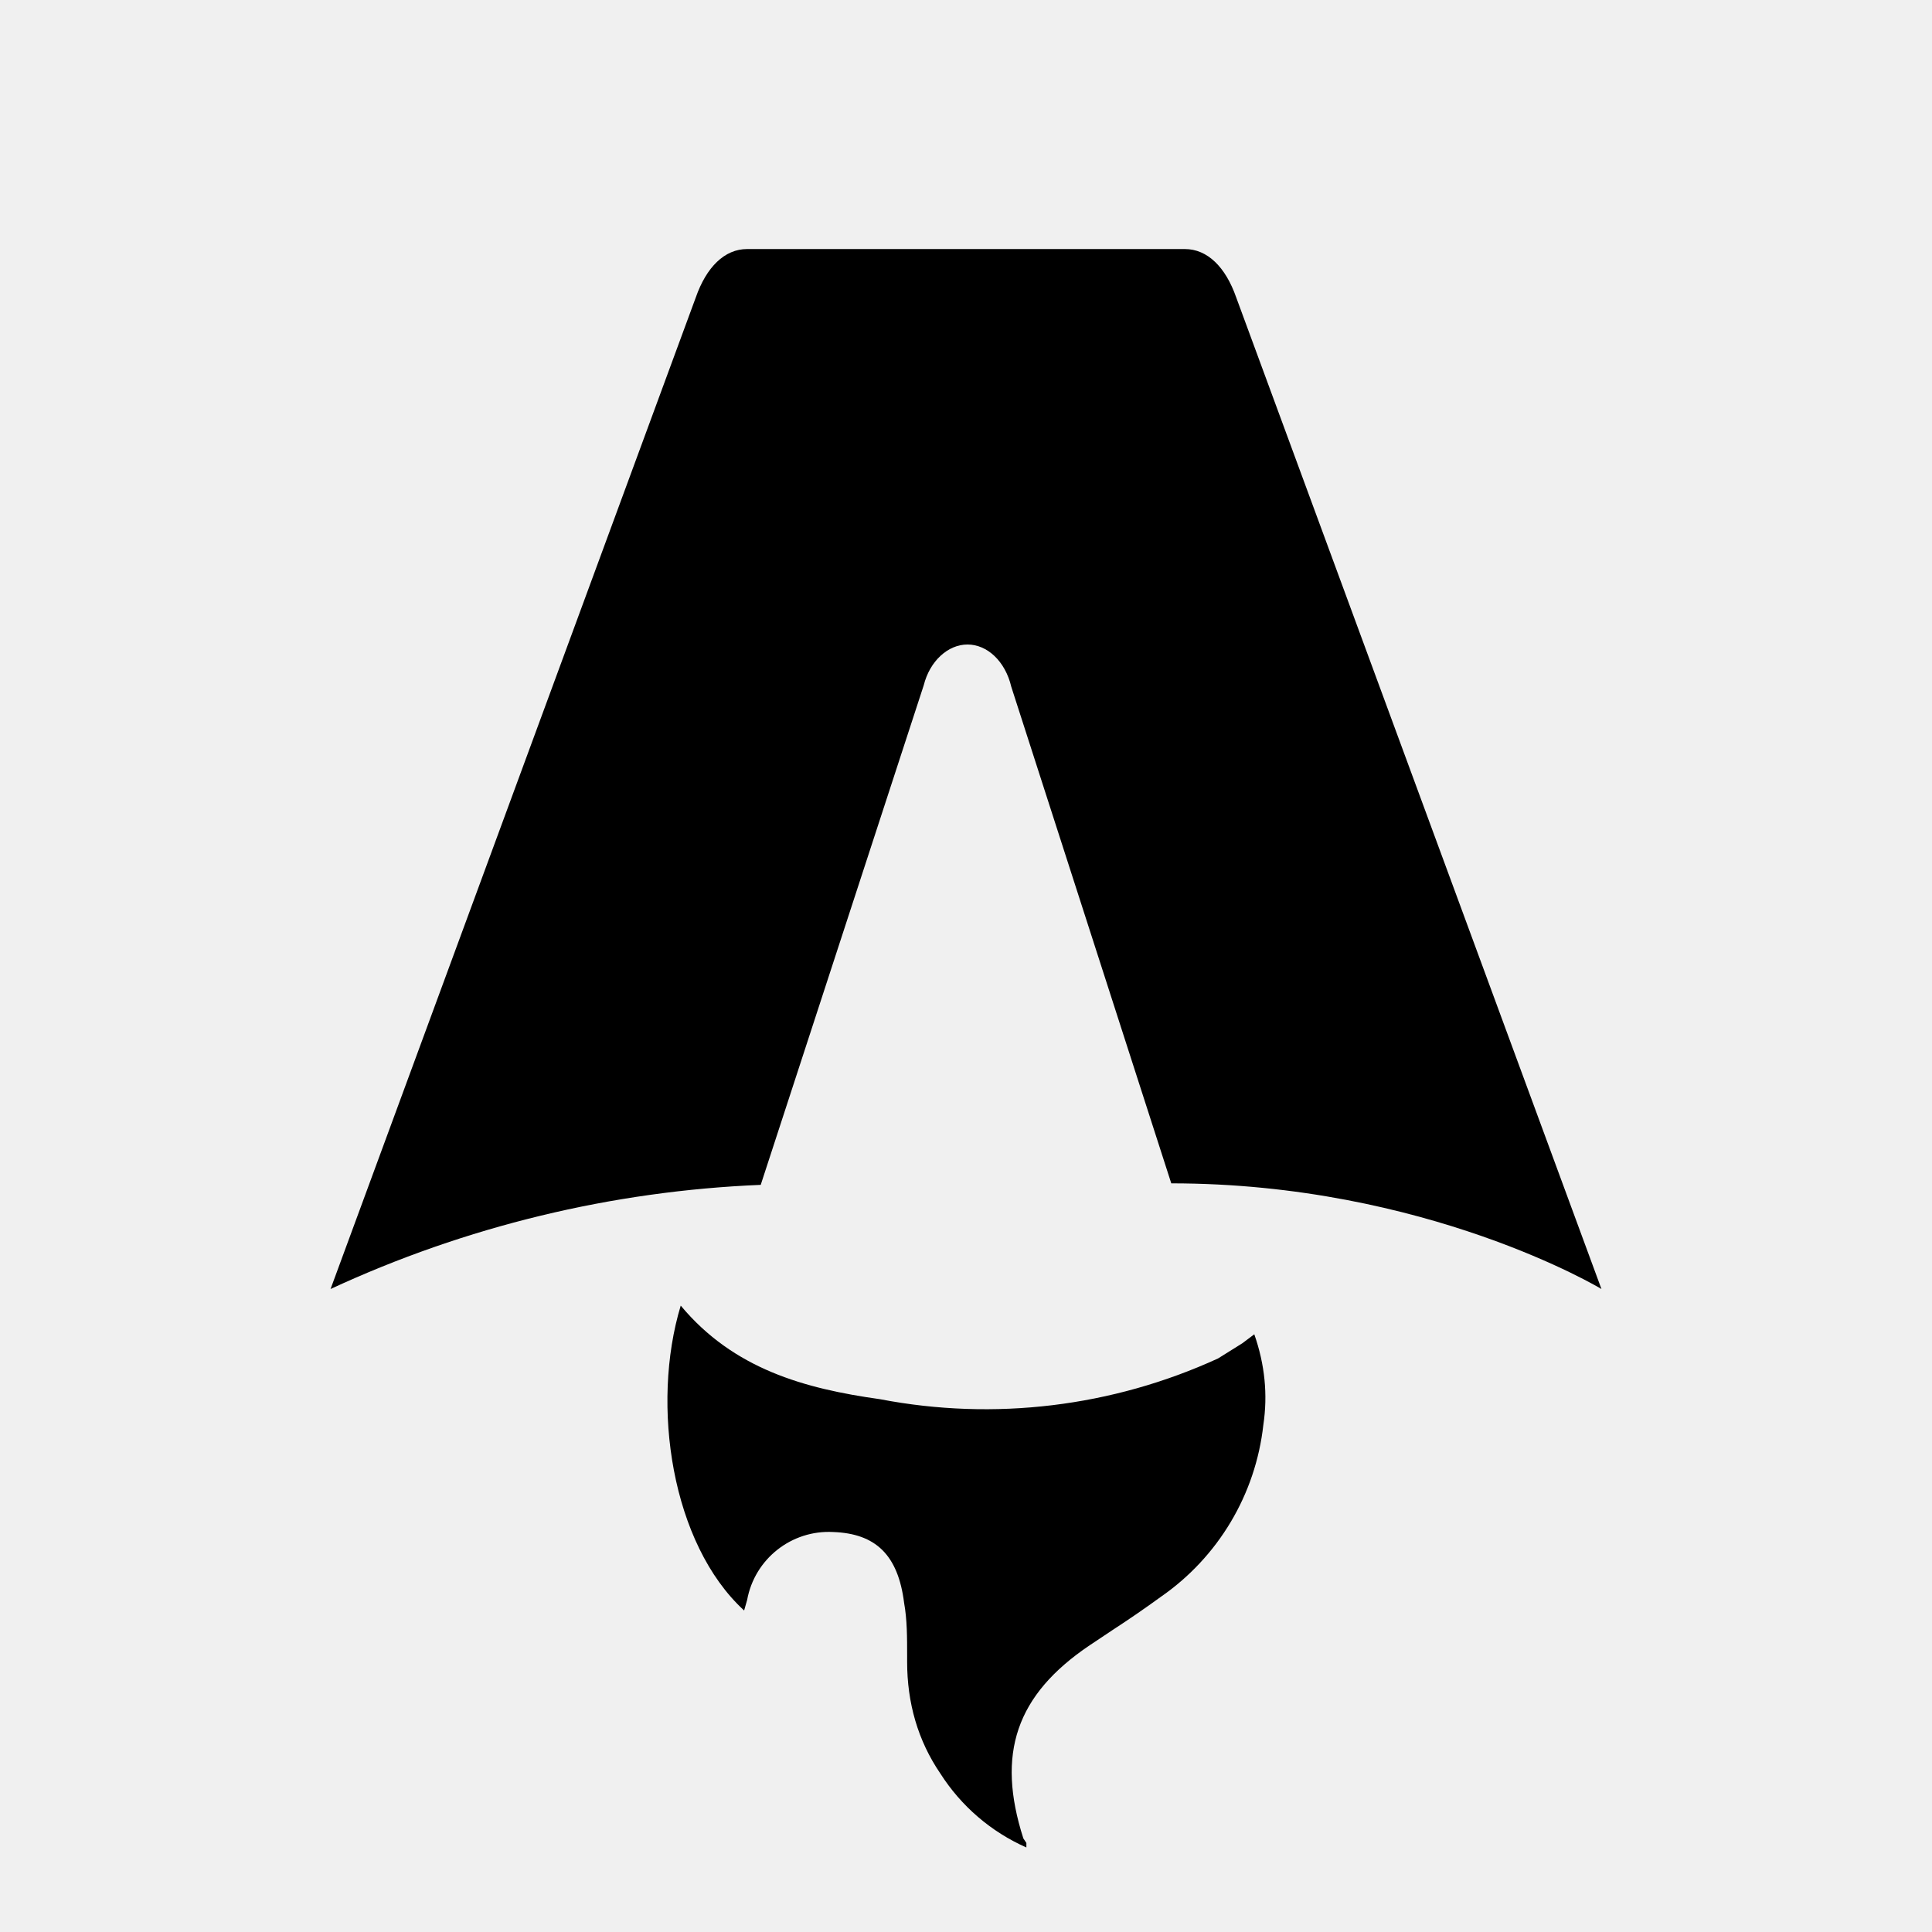
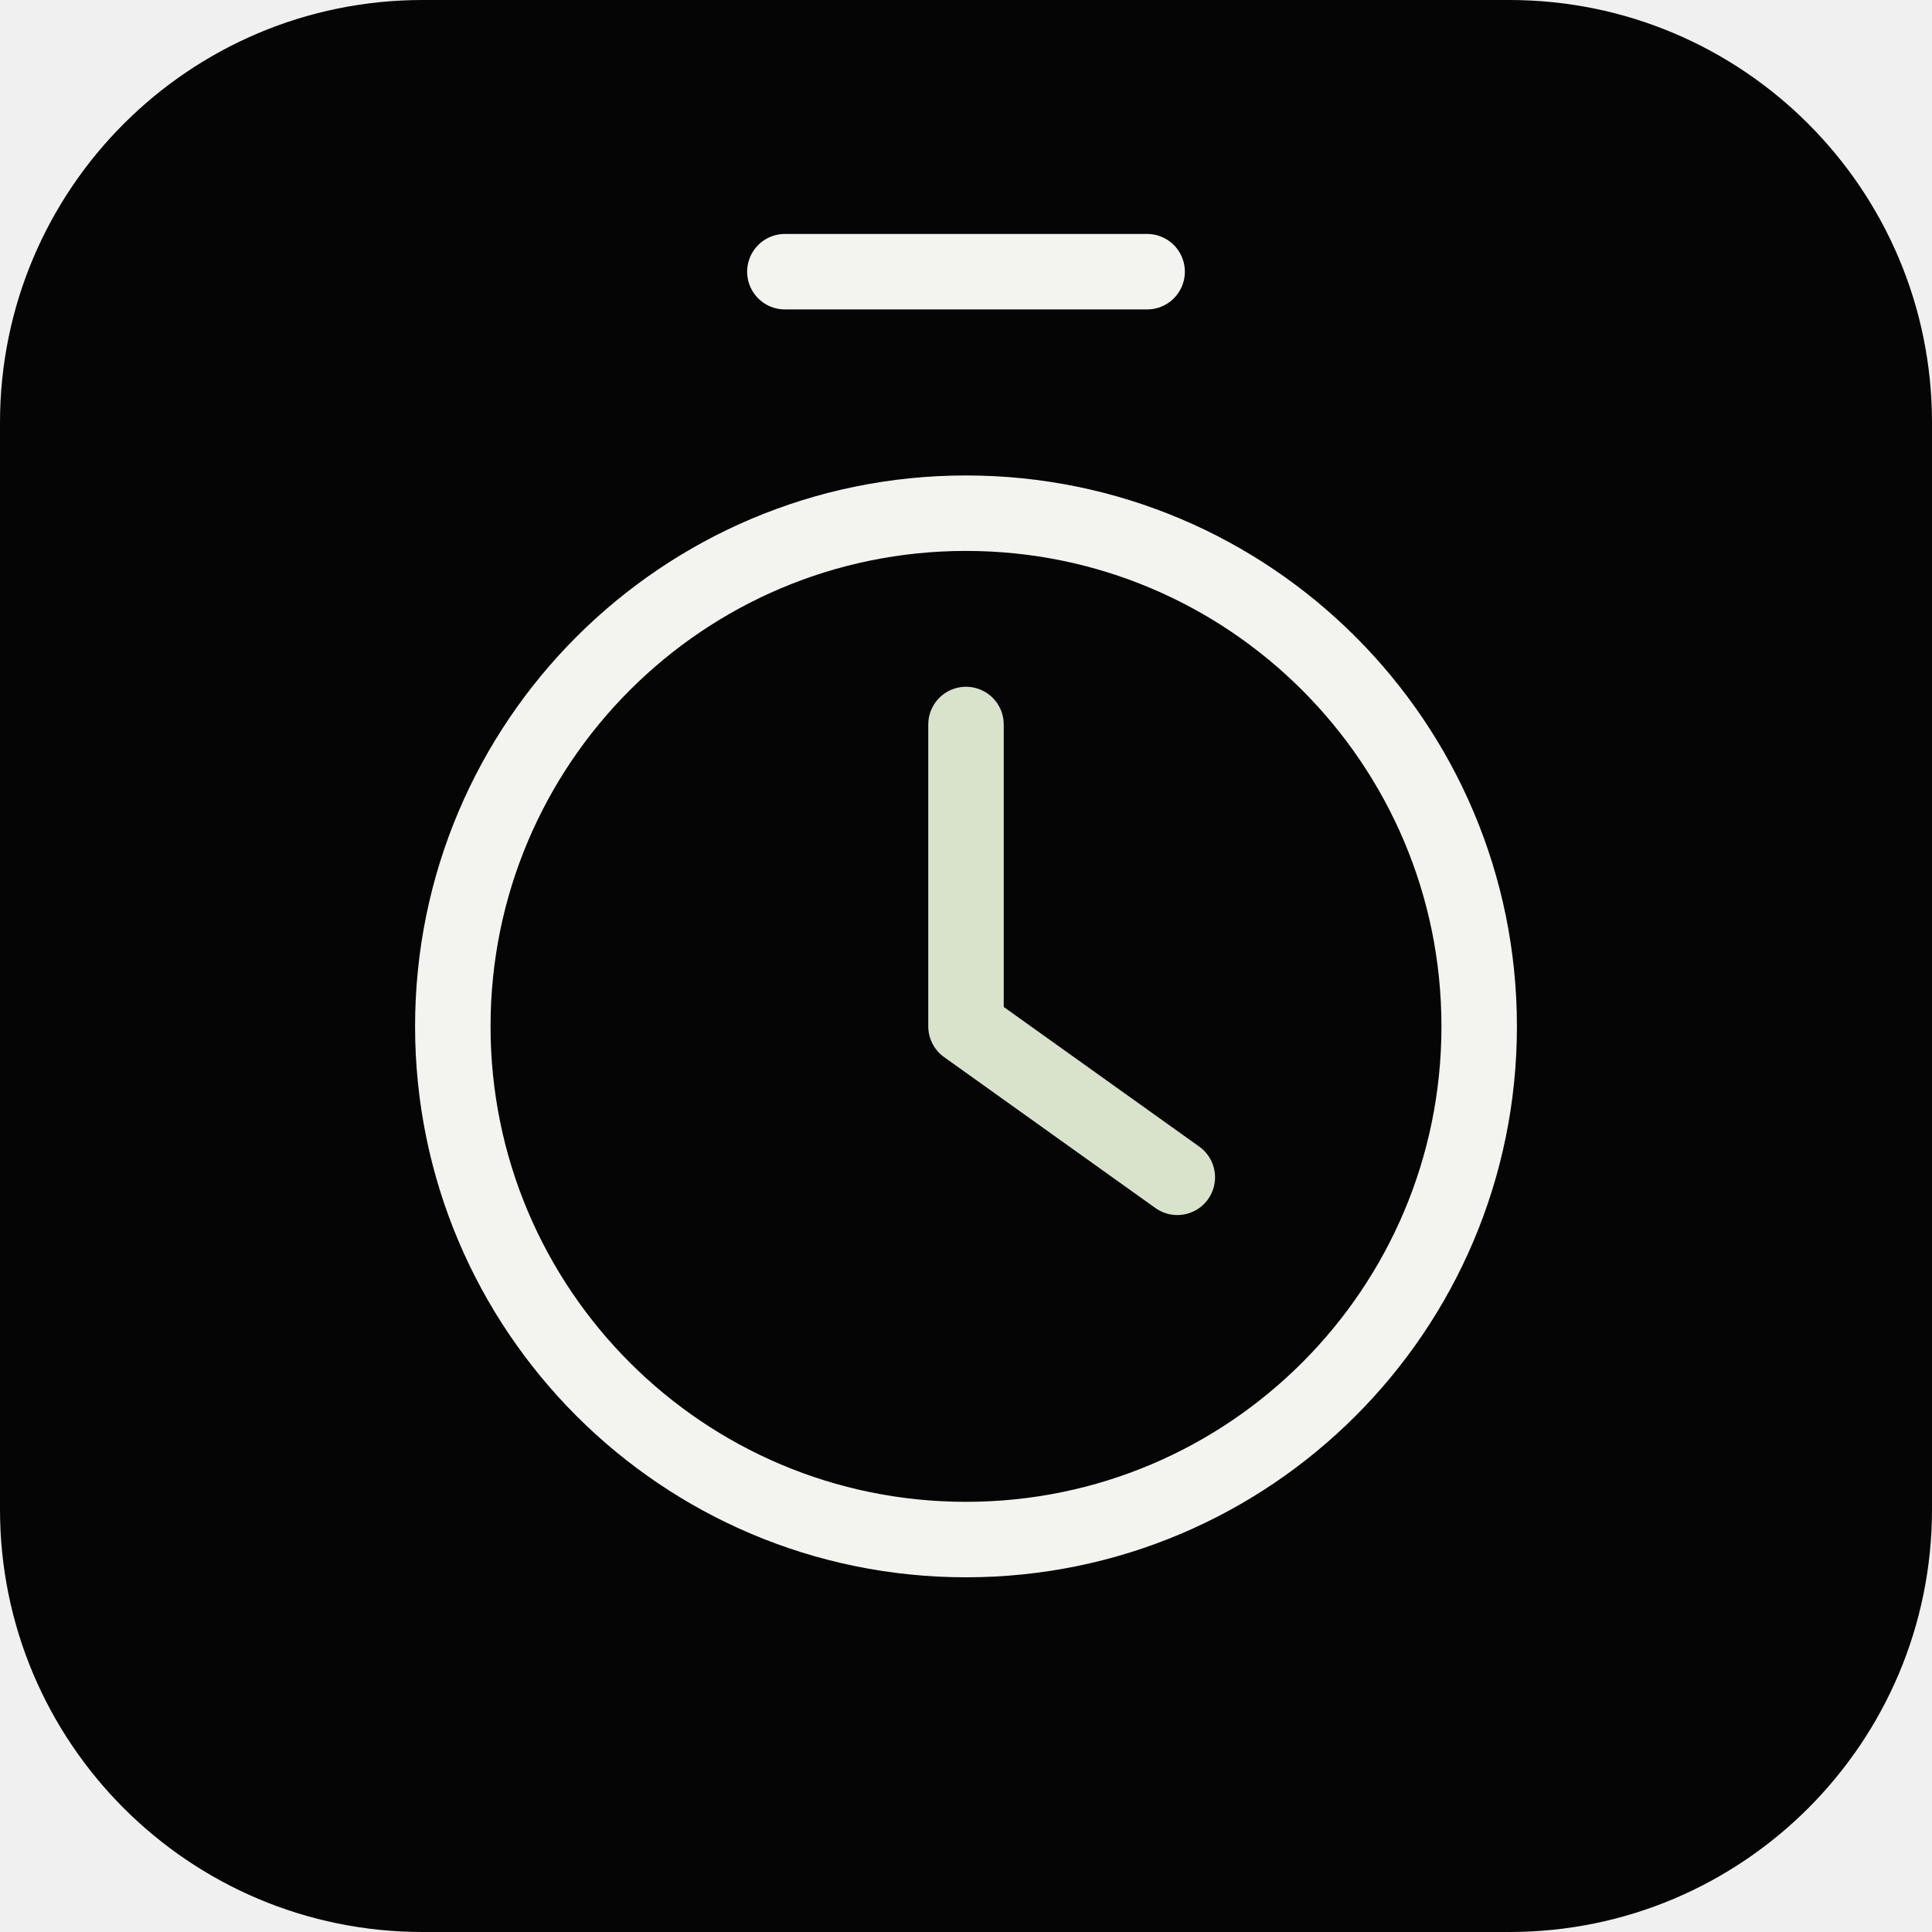
- <svg xmlns="http://www.w3.org/2000/svg" fill="none" viewBox="0 0 128 128">
-   <path d="M50.4 78.5a75.1 75.1 0 0 0-28.5 6.9l24.2-65.7c.7-2 1.9-3.2 3.4-3.2h29c1.5 0 2.7 1.2 3.4 3.2l24.2 65.7s-11.6-7-28.5-7L67 45.5c-.4-1.7-1.6-2.8-2.9-2.8-1.3 0-2.5 1.1-2.9 2.7L50.4 78.5Zm-1.1 28.2Zm-4.2-20.2c-2 6.6-.6 15.8 4.2 20.2a17.5 17.5 0 0 1 .2-.7 5.5 5.5 0 0 1 5.7-4.5c2.8.1 4.3 1.5 4.7 4.7.2 1.1.2 2.3.2 3.5v.4c0 2.7.7 5.2 2.2 7.4a13 13 0 0 0 5.7 4.9v-.3l-.2-.3c-1.8-5.6-.5-9.5 4.4-12.8l1.5-1a73 73 0 0 0 3.2-2.2 16 16 0 0 0 6.8-11.4c.3-2 .1-4-.6-6l-.8.6-1.6 1a37 37 0 0 1-22.4 2.7c-5-.7-9.7-2-13.2-6.2Z" />
-   <style>
-         path { fill: #000; }
-         @media (prefers-color-scheme: dark) {
-             path { fill: #FFF; }
-         }
-     </style>
+ <svg xmlns="http://www.w3.org/2000/svg" viewBox="0 0 64 64">
+   <rect width="64" height="64" rx="14" fill="#050505" />
+   <circle cx="32" cy="34" r="17" fill="none" stroke="#f3f3ef" stroke-width="2.5" />
+   <path d="M32 24v10l7 5" fill="none" stroke="#d9e3cb" stroke-width="2.5" stroke-linecap="round" stroke-linejoin="round" />
+   <path d="M26 9h12" fill="none" stroke="#f3f3ef" stroke-width="2.5" stroke-linecap="round" />
</svg>
